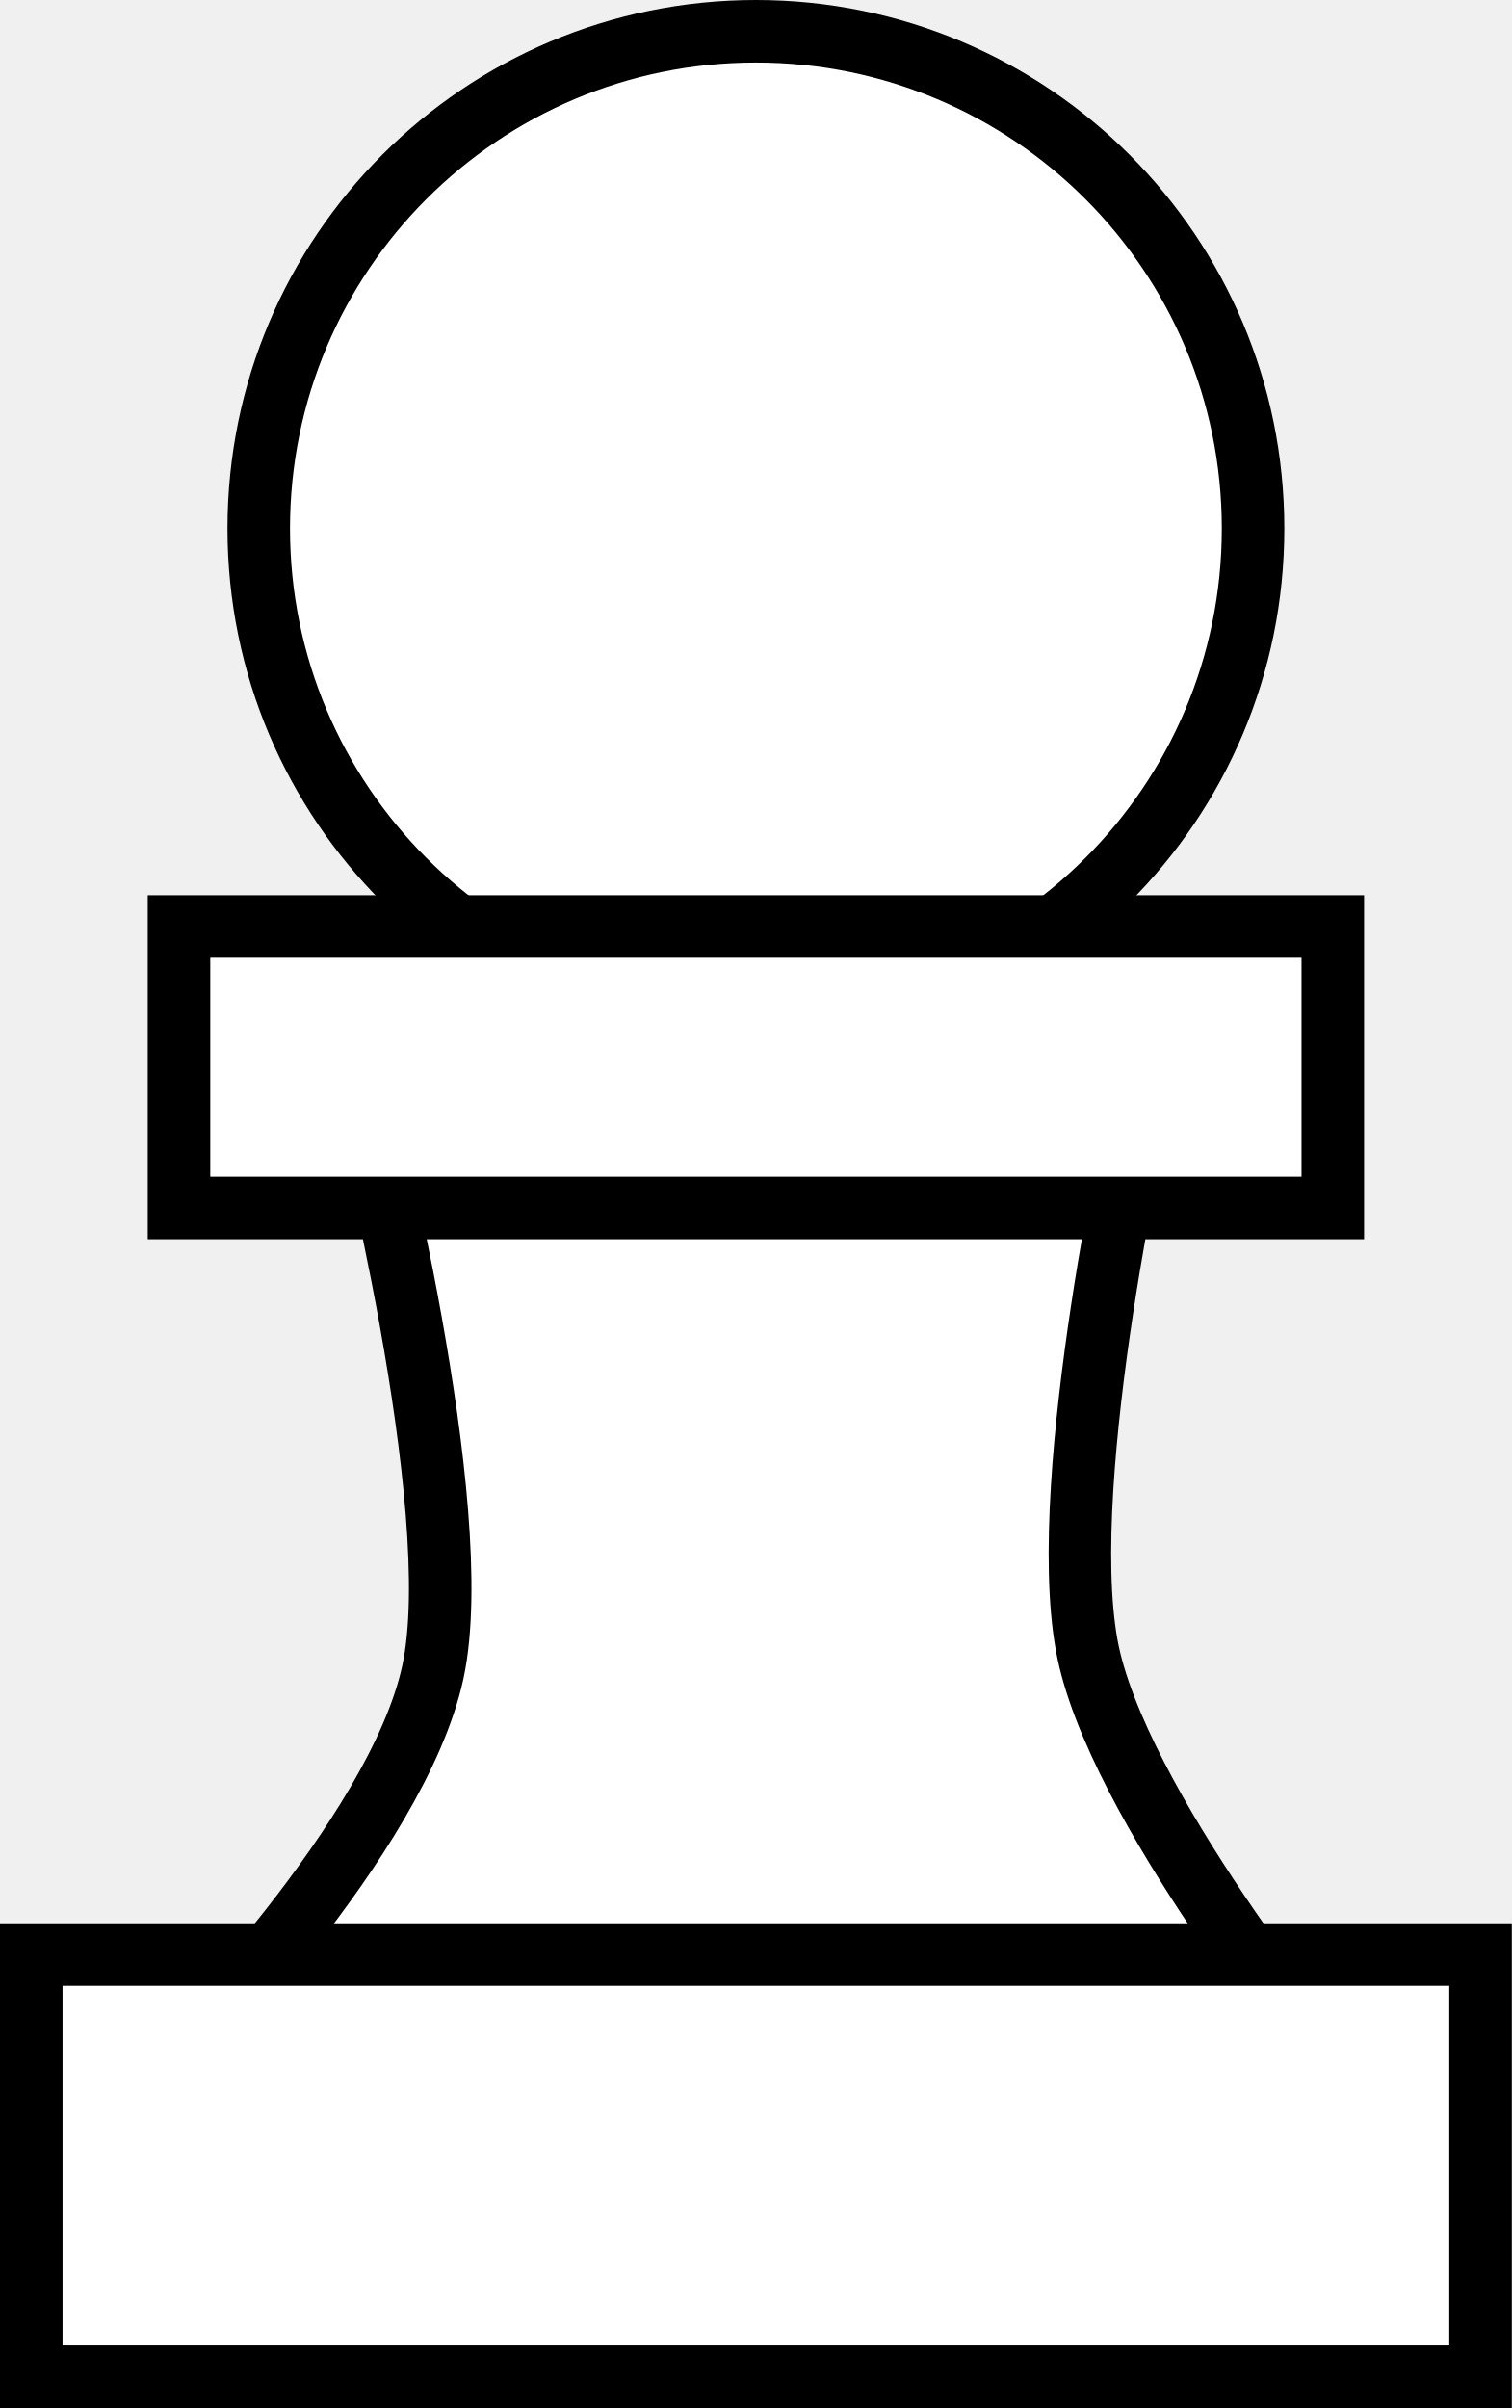
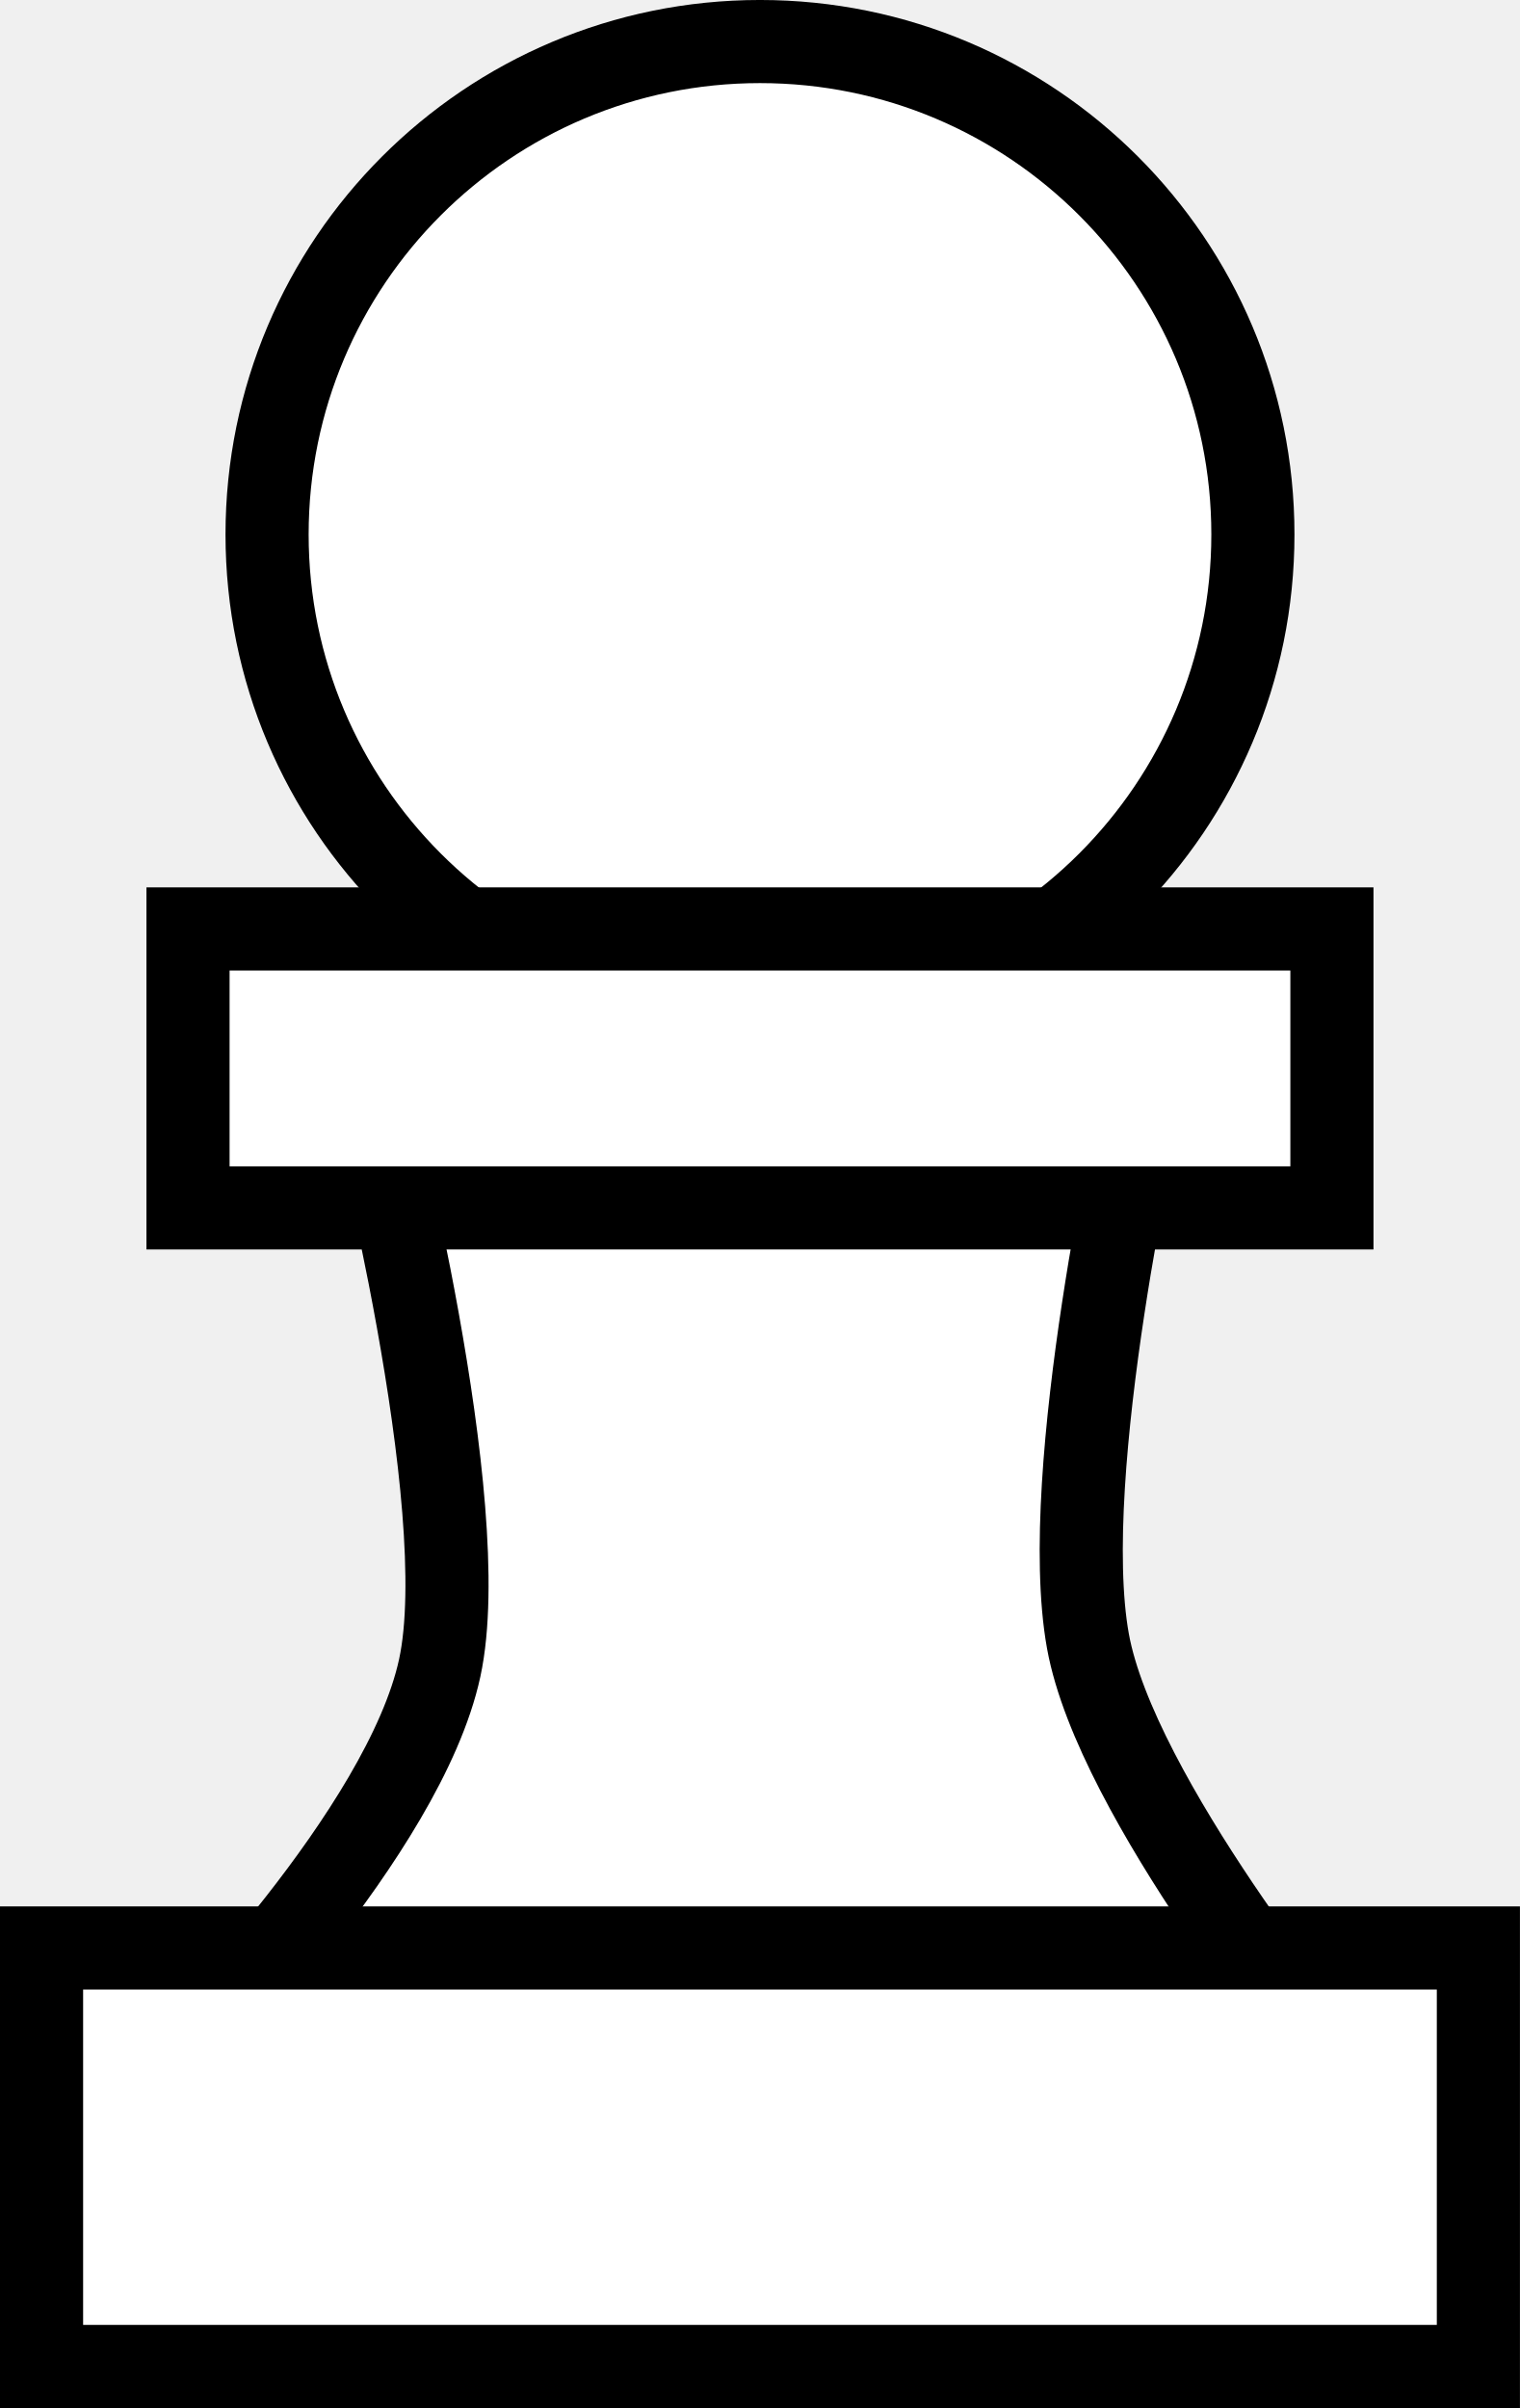
- <svg xmlns="http://www.w3.org/2000/svg" version="1.1" width="48.35" height="77" viewBox="0,0,48.35,77">
-   <g transform="translate(-215.825,-141.5)">
+ <svg xmlns="http://www.w3.org/2000/svg" version="1.1" width="36.569" height="57.937" viewBox="0,0,36.569,57.937">
+   <g transform="translate(-221.7154,-151.0314)">
    <g data-paper-data="{&quot;isPaintingLayer&quot;:true}" fill="#ffffff" fill-rule="nonzero" stroke="#000000" stroke-width="2" stroke-linecap="butt" stroke-linejoin="miter" stroke-miterlimit="10" stroke-dasharray="" stroke-dashoffset="0" style="mix-blend-mode: normal">
-       <path d="M221.4,207.426c0,0 7.115,-7.141 8.268,-12.454c1.147,-5.286 -2.268,-18.446 -2.268,-18.446l24.9,0.227c0,0 -2.707,11.895 -1.722,17.35c0.909,5.035 7.722,13.322 7.722,13.322z" />
-       <path d="M216.825,217.5v-13.5h46.35v13.5z" />
-       <path d="M224.1,158.4c0,-8.781 7.119,-15.9 15.9,-15.9c8.781,0 15.9,7.119 15.9,15.9c0,8.781 -7.119,15.9 -15.9,15.9c-8.781,0 -15.9,-7.119 -15.9,-15.9z" />
-       <path d="M221.55,180.126v-9h36.9v9z" />
+       <path d="M226.128,200.455c0,0 5.306,-5.326 6.166,-9.289c0.856,-3.943 -1.691,-13.758 -1.691,-13.758l18.571,0.169c0,0 -2.019,8.871 -1.284,12.94c0.678,3.755 5.759,9.936 5.759,9.936z" />
+       <path d="M222.715,207.969v-10.069h34.569v10.069z" />
+       <path d="M228.141,163.89c0,-6.549 5.309,-11.859 11.859,-11.859c6.549,0 11.859,5.309 11.859,11.859c0,6.549 -5.309,11.859 -11.859,11.859c-6.549,0 -11.859,-5.309 -11.859,-11.859z" />
+       <path d="M226.239,180.094v-6.712h27.521v6.712z" />
    </g>
  </g>
</svg>
